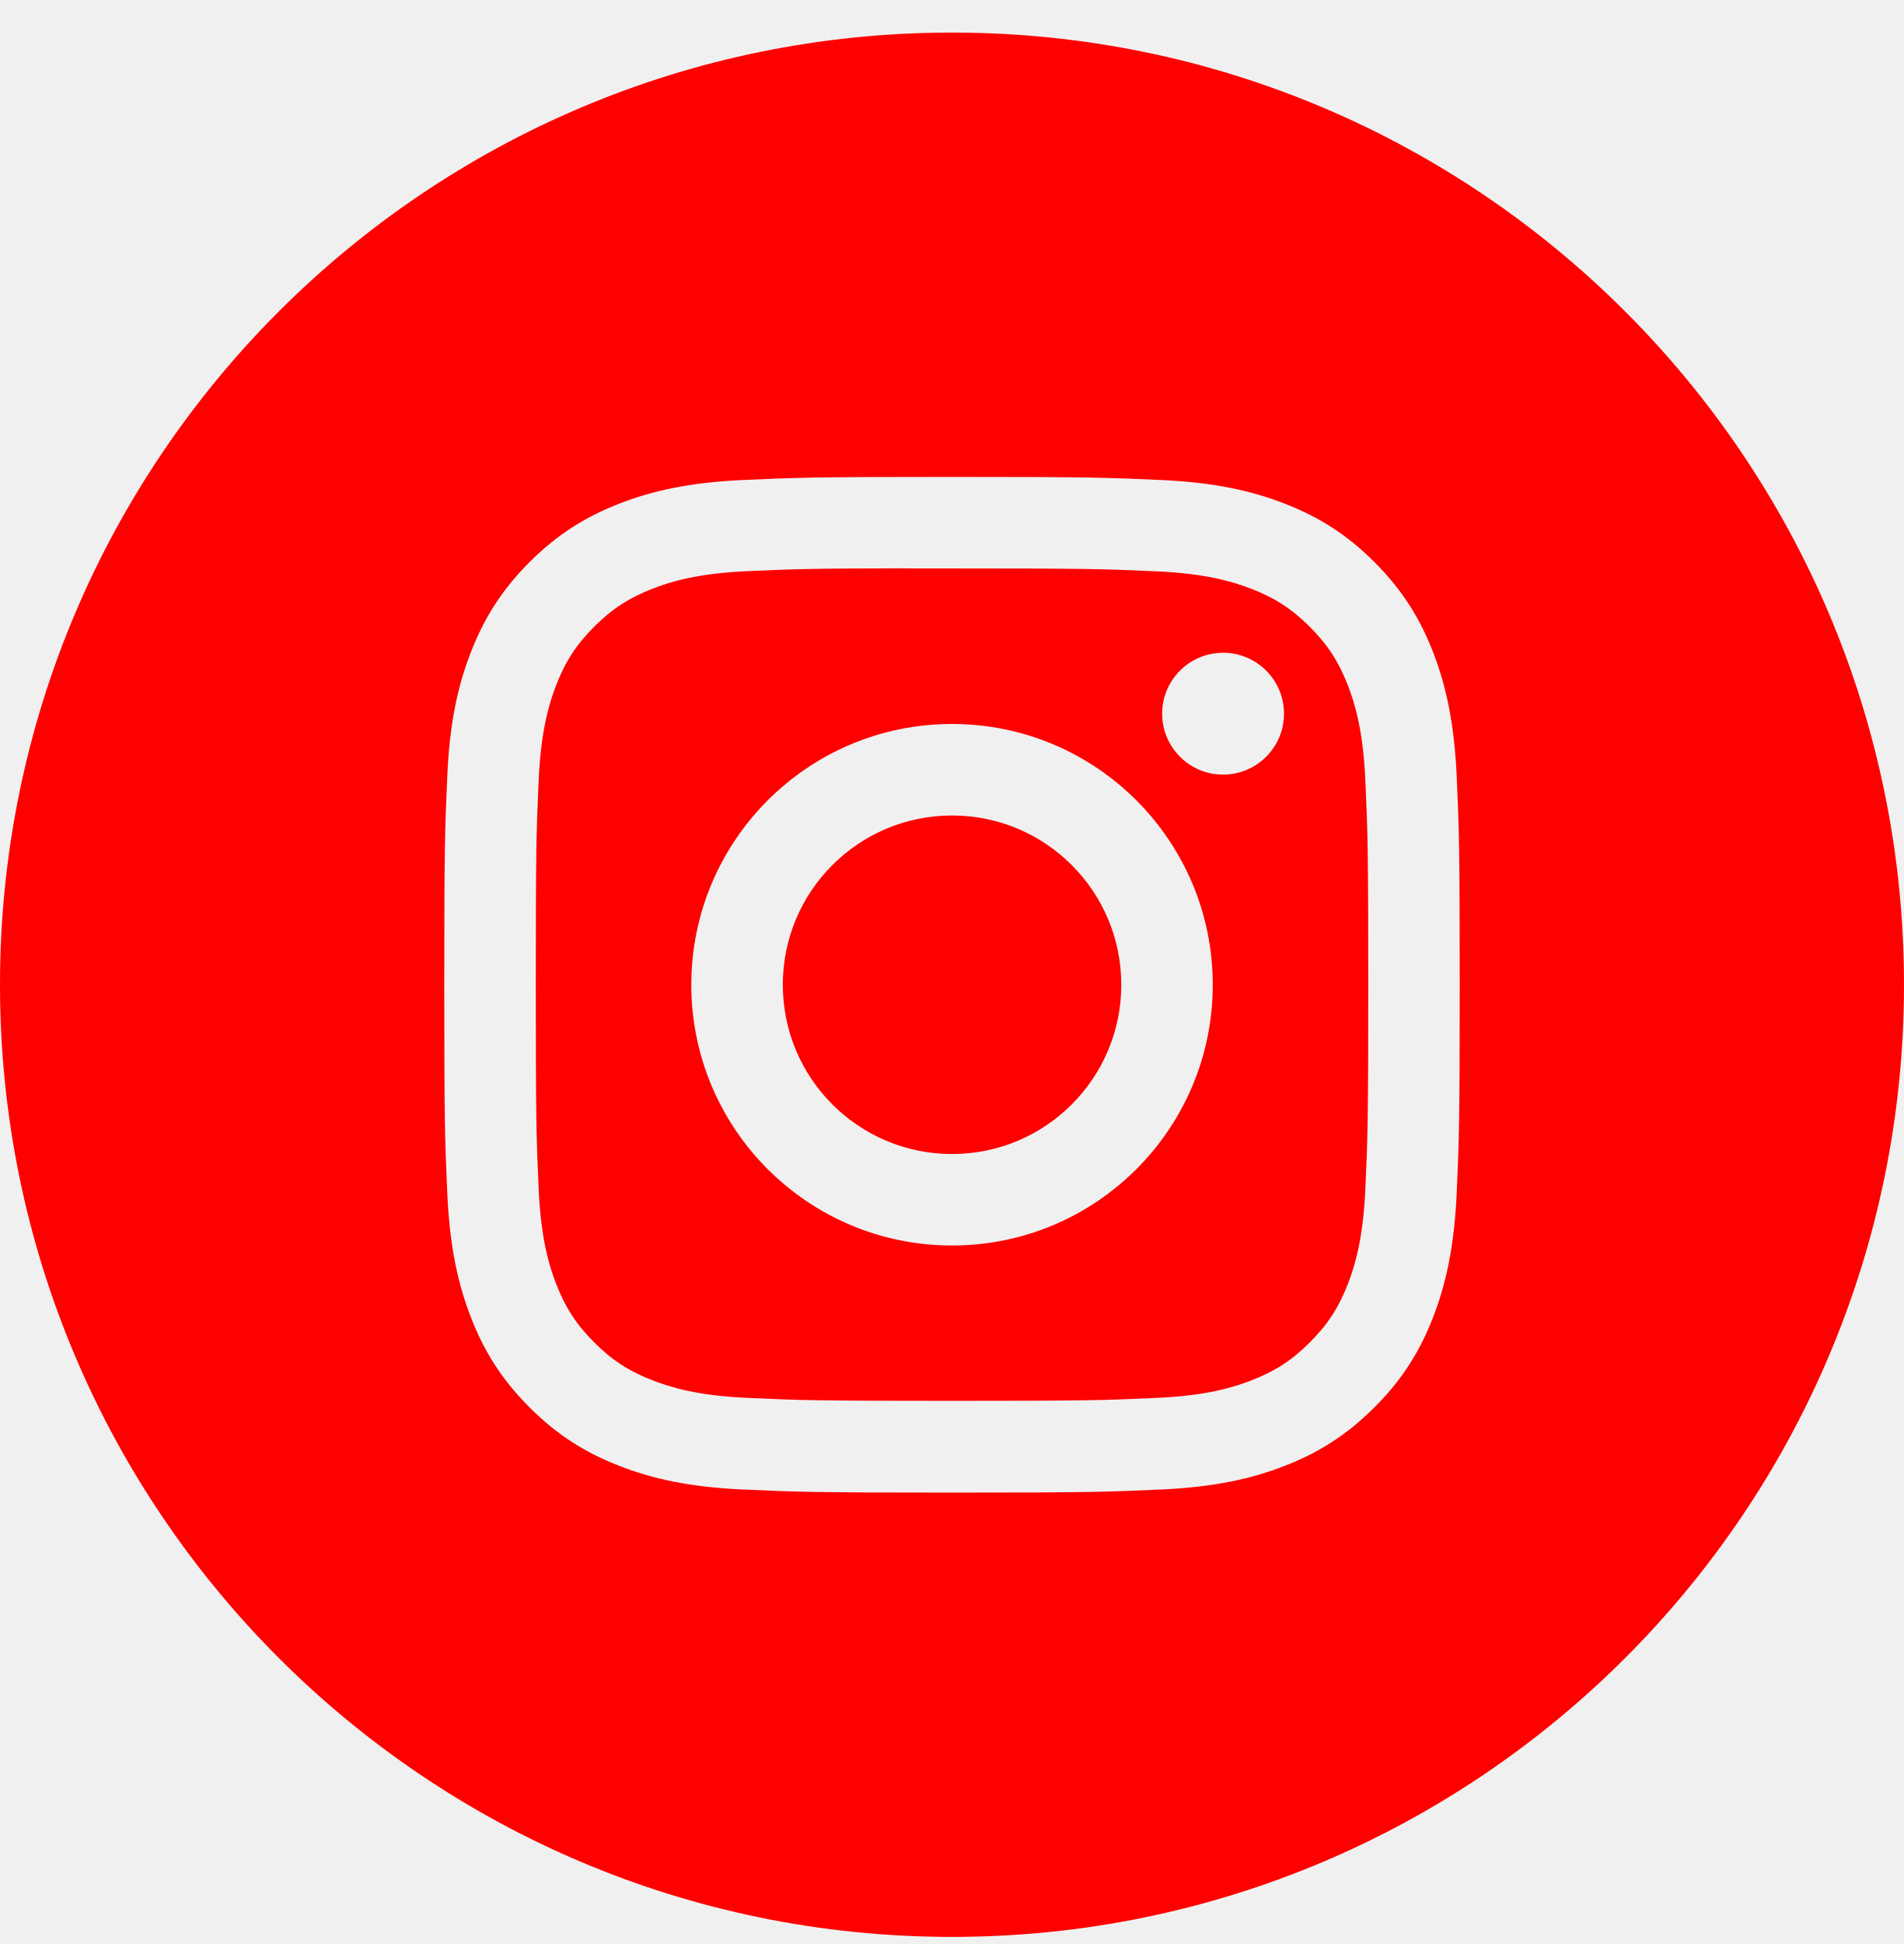
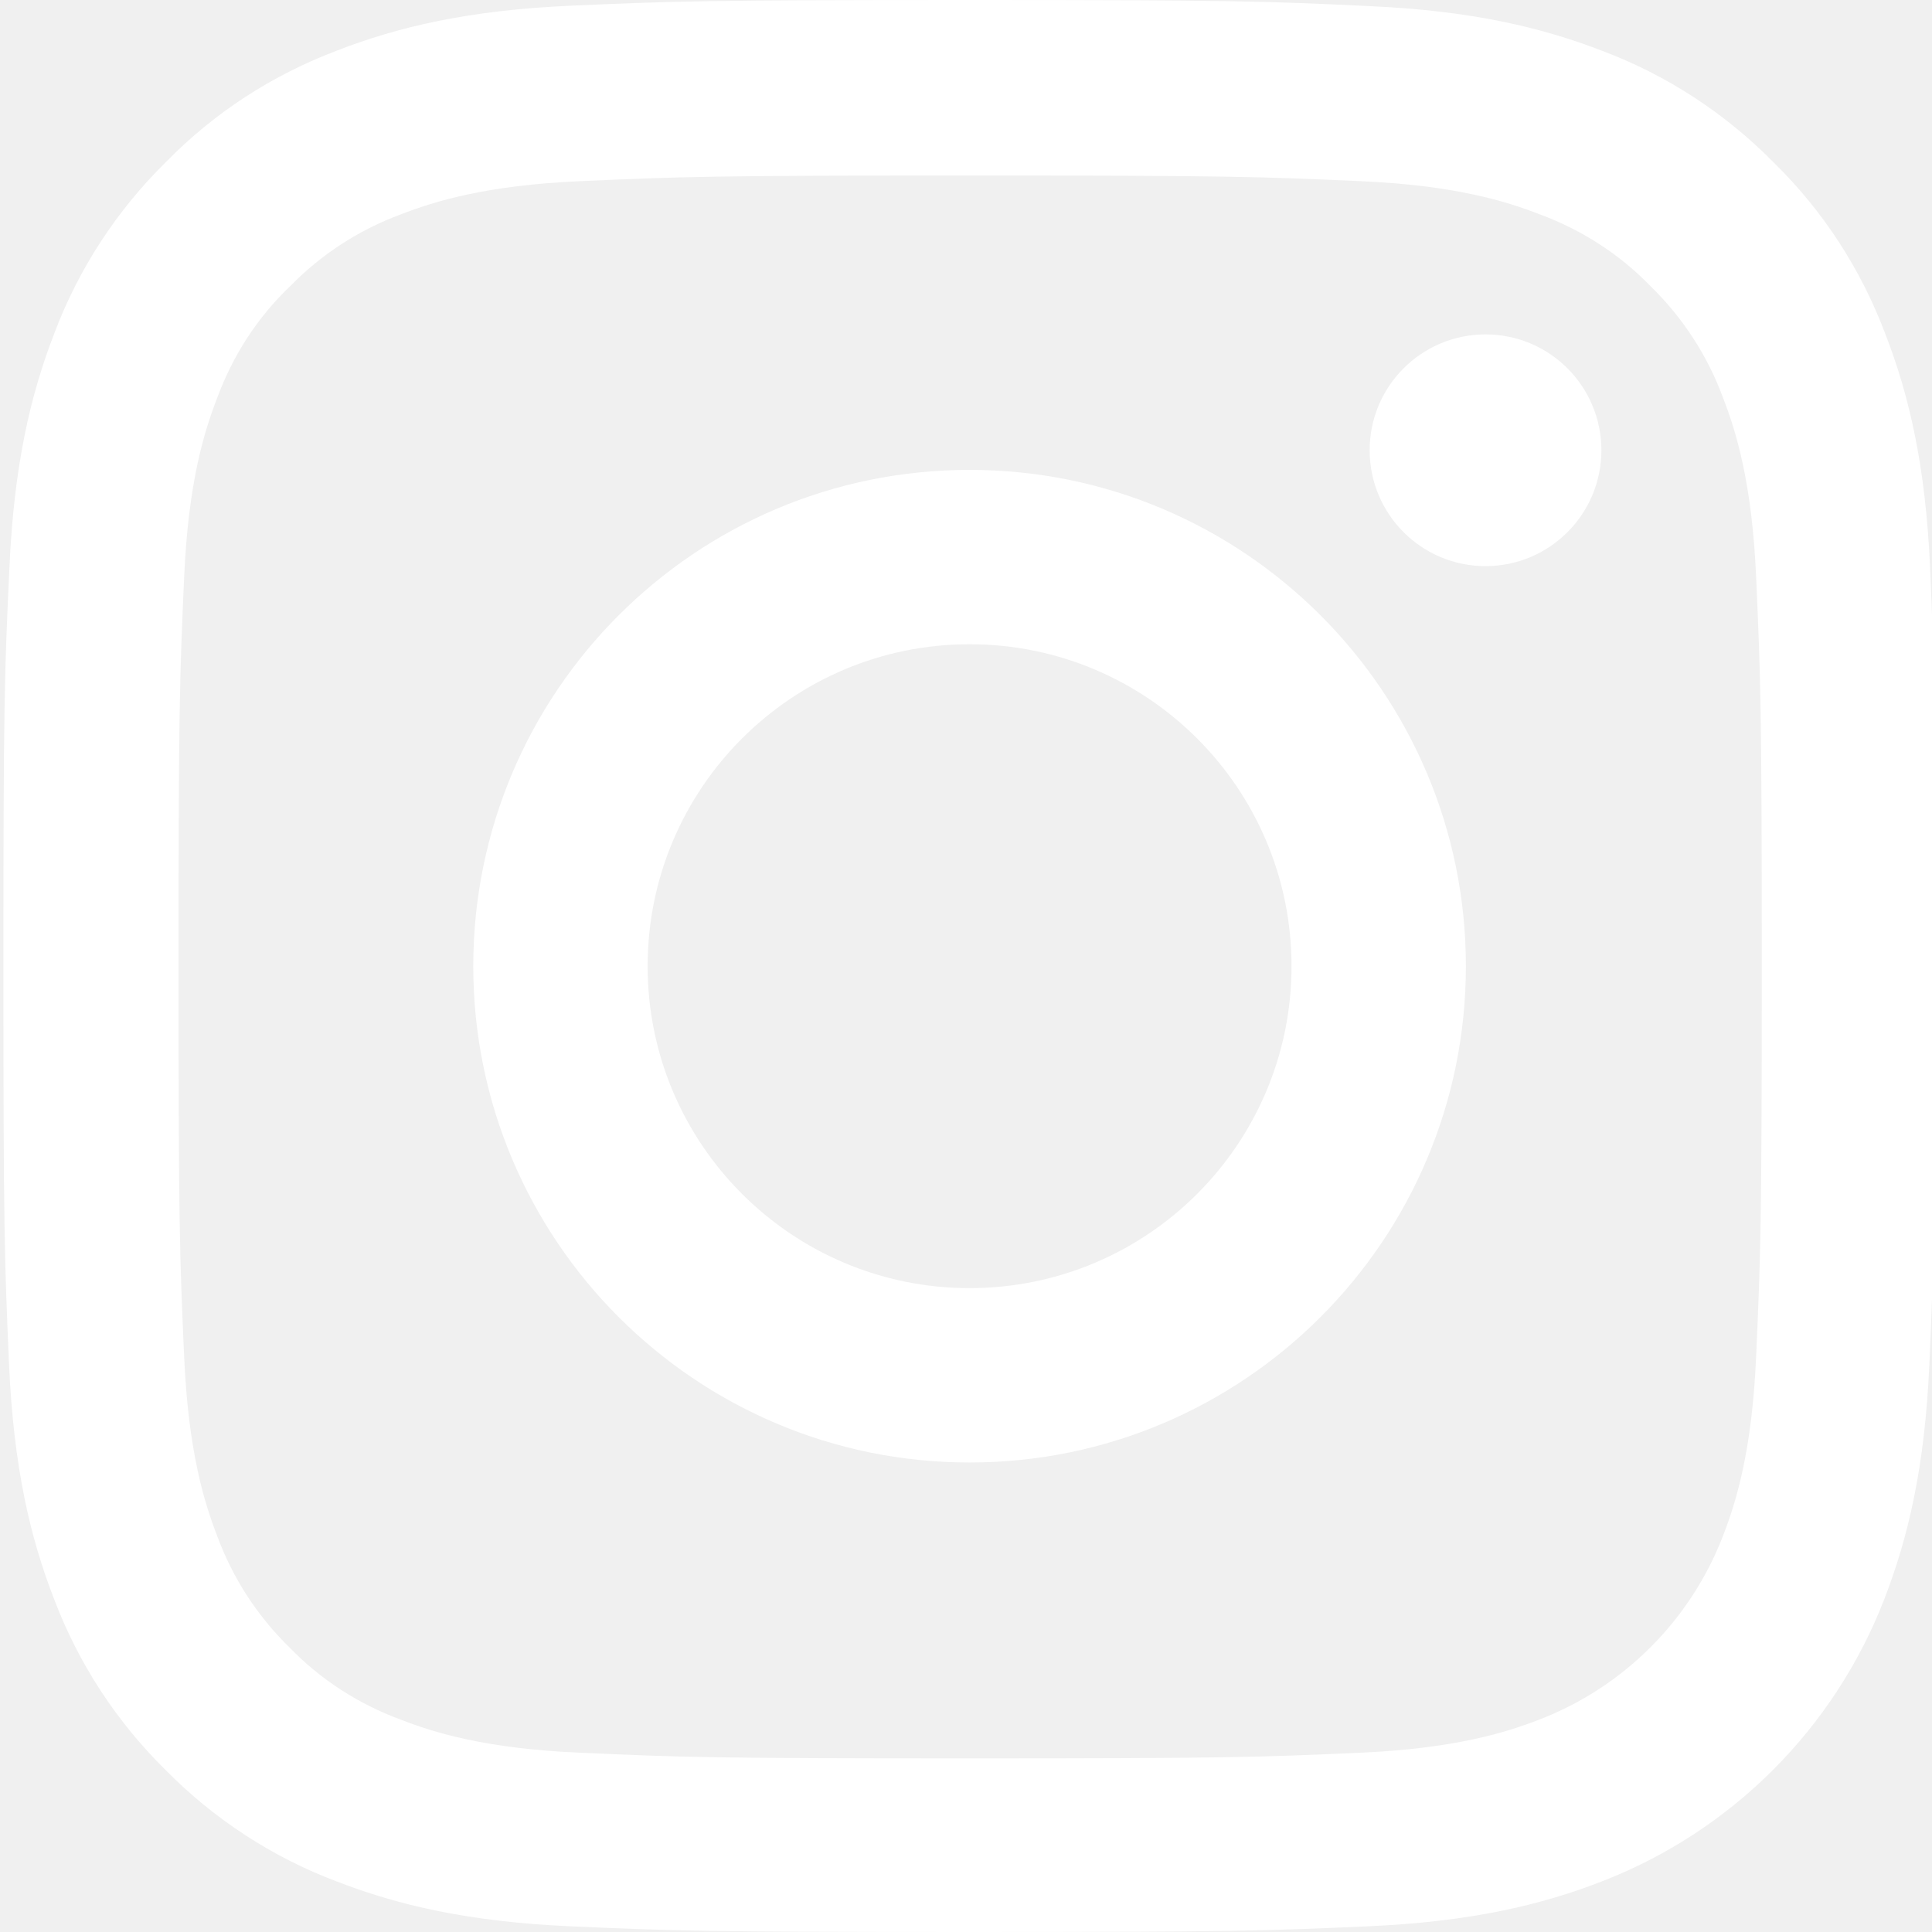
- <svg xmlns="http://www.w3.org/2000/svg" width="48" height="49" viewBox="0 0 48 49" fill="none">
-   <path fill-rule="evenodd" clip-rule="evenodd" d="M24 0.821C10.745 0.821 0 11.566 0 24.821C0 38.076 10.745 48.821 24 48.821C37.255 48.821 48 38.076 48 24.821C48 11.566 37.255 0.821 24 0.821ZM18.723 12.099C20.089 12.037 20.525 12.021 24.001 12.021H23.997C27.475 12.021 27.909 12.037 29.275 12.099C30.637 12.161 31.568 12.377 32.384 12.693C33.227 13.02 33.939 13.457 34.651 14.169C35.363 14.881 35.8 15.595 36.128 16.437C36.443 17.251 36.659 18.181 36.723 19.544C36.784 20.909 36.8 21.345 36.8 24.821C36.8 28.298 36.784 28.733 36.723 30.098C36.659 31.46 36.443 32.391 36.128 33.205C35.8 34.047 35.363 34.761 34.651 35.472C33.939 36.184 33.226 36.623 32.385 36.95C31.57 37.266 30.639 37.482 29.276 37.544C27.911 37.606 27.476 37.622 24 37.622C20.524 37.622 20.088 37.606 18.722 37.544C17.36 37.482 16.429 37.266 15.615 36.95C14.774 36.623 14.059 36.184 13.348 35.472C12.636 34.761 12.199 34.047 11.872 33.205C11.556 32.391 11.34 31.461 11.277 30.098C11.216 28.733 11.2 28.298 11.2 24.821C11.2 21.345 11.216 20.909 11.277 19.543C11.338 18.181 11.554 17.251 11.872 16.436C12.2 15.595 12.637 14.881 13.349 14.169C14.061 13.458 14.775 13.02 15.617 12.693C16.43 12.377 17.361 12.161 18.723 12.099Z" fill="red" />
-   <path fill-rule="evenodd" clip-rule="evenodd" d="M22.853 14.328C23.076 14.328 23.316 14.328 23.575 14.328L24.001 14.328C27.419 14.328 27.824 14.341 29.174 14.402C30.422 14.459 31.099 14.668 31.55 14.843C32.148 15.075 32.573 15.352 33.021 15.8C33.469 16.248 33.746 16.675 33.979 17.272C34.154 17.723 34.363 18.4 34.42 19.648C34.481 20.997 34.494 21.403 34.494 24.819C34.494 28.235 34.481 28.64 34.42 29.99C34.363 31.238 34.154 31.915 33.979 32.366C33.747 32.963 33.469 33.388 33.021 33.836C32.573 34.284 32.148 34.561 31.55 34.793C31.099 34.969 30.422 35.177 29.174 35.234C27.824 35.296 27.419 35.309 24.001 35.309C20.583 35.309 20.178 35.296 18.829 35.234C17.581 35.177 16.904 34.968 16.452 34.793C15.855 34.561 15.428 34.284 14.98 33.836C14.532 33.388 14.255 32.962 14.022 32.365C13.847 31.914 13.638 31.237 13.581 29.989C13.52 28.639 13.508 28.234 13.508 24.816C13.508 21.398 13.52 20.994 13.581 19.645C13.639 18.397 13.847 17.72 14.022 17.268C14.254 16.671 14.532 16.244 14.98 15.796C15.428 15.348 15.855 15.071 16.452 14.838C16.903 14.662 17.581 14.454 18.829 14.397C20.01 14.344 20.467 14.328 22.853 14.325V14.328ZM30.834 16.454C29.986 16.454 29.298 17.141 29.298 17.989C29.298 18.837 29.986 19.525 30.834 19.525C31.682 19.525 32.37 18.837 32.37 17.989C32.37 17.141 31.682 16.453 30.834 16.453V16.454ZM17.428 24.822C17.428 21.192 20.371 18.249 24.001 18.248C27.631 18.248 30.574 21.192 30.574 24.822C30.574 28.452 27.631 31.394 24.001 31.394C20.371 31.394 17.428 28.452 17.428 24.822Z" fill="red" />
-   <path d="M24.001 20.555C26.358 20.555 28.268 22.465 28.268 24.821C28.268 27.178 26.358 29.088 24.001 29.088C21.645 29.088 19.735 27.178 19.735 24.821C19.735 22.465 21.645 20.555 24.001 20.555Z" fill="red" />
+ <svg xmlns="http://www.w3.org/2000/svg" height="511pt" viewBox="0 0 511 511.9" width="511pt">
+   <path fill="#fff" d="m510.949 150.5c-1.199-27.199-5.598-45.898-11.898-62.102-6.5-17.199-16.5-32.598-29.602-45.398-12.801-13-28.301-23.102-45.301-29.5-16.297-6.301-34.898-10.699-62.098-11.898-27.402-1.301-36.102-1.602-105.602-1.602s-78.199.301-105.5 1.5c-27.199 1.199-45.898 5.602-62.098 11.898-17.203 6.5-32.602 16.5-45.402 29.602-13 12.801-23.098 28.301-29.5 45.301-6.301 16.301-10.699 34.898-11.898 62.098-1.301 27.402-1.602 36.102-1.602 105.602s.301 78.199 1.5 105.5c1.199 27.199 5.602 45.898 11.902 62.102 6.5 17.199 16.598 32.598 29.598 45.398 12.801 13 28.301 23.102 45.301 29.5 16.301 6.301 34.898 10.699 62.102 11.898 27.297 1.203 36 1.5 105.5 1.5s78.199-.297 105.5-1.5c27.199-1.199 45.898-5.598 62.098-11.898 34.402-13.301 61.602-40.5 74.902-74.898 6.297-16.301 10.699-34.902 11.898-62.102 1.199-27.301 1.5-36 1.5-105.5s-.102-78.199-1.301-105.5zm-46.098 209c-1.102 25-5.301 38.5-8.801 47.5-8.602 22.301-26.301 40-48.602 48.602-9 3.5-22.598 7.699-47.5 8.797-27 1.203-35.098 1.5-103.398 1.5s-76.5-.297-103.402-1.5c-25-1.098-38.5-5.297-47.5-8.797-11.098-4.102-21.199-10.602-29.398-19.102-8.5-8.301-15-18.301-19.102-29.398-3.5-9-7.699-22.602-8.797-47.5-1.203-27-1.5-35.102-1.5-103.402s.297-76.5 1.5-103.398c1.098-25 5.297-38.5 8.797-47.5 4.102-11.102 10.602-21.199 19.203-29.402 8.297-8.5 18.297-15 29.398-19.098 9-3.5 22.602-7.699 47.5-8.801 27-1.199 35.102-1.5 103.398-1.5 68.402 0 76.5.301 103.402 1.5 25 1.102 38.5 5.301 47.5 8.801 11.098 4.098 21.199 10.598 29.398 19.098 8.5 8.301 15 18.301 19.102 29.402 3.5 9 7.699 22.598 8.801 47.5 1.199 27 1.5 35.098 1.5 103.398s-.301 76.301-1.5 103.301zm0 0" />
+   <path fill="#fff" d="m256.449 124.5c-72.598 0-131.5 58.898-131.5 131.5s58.902 131.5 131.5 131.5c72.602 0 131.5-58.898 131.5-131.5s-58.898-131.5-131.5-131.5zm0 216.801c-47.098 0-85.301-38.199-85.301-85.301s38.203-85.301 85.301-85.301c47.102 0 85.301 38.199 85.301 85.301s-38.199 85.301-85.301 85.301zm0 0" />
+   <path fill="#fff" d="m423.852 119.301c0 16.953-13.746 30.699-30.703 30.699-16.953 0-30.699-13.746-30.699-30.699 0-16.957 13.746-30.699 30.699-30.699 16.957 0 30.703 13.742 30.703 30.699zm0 0" />
</svg>
